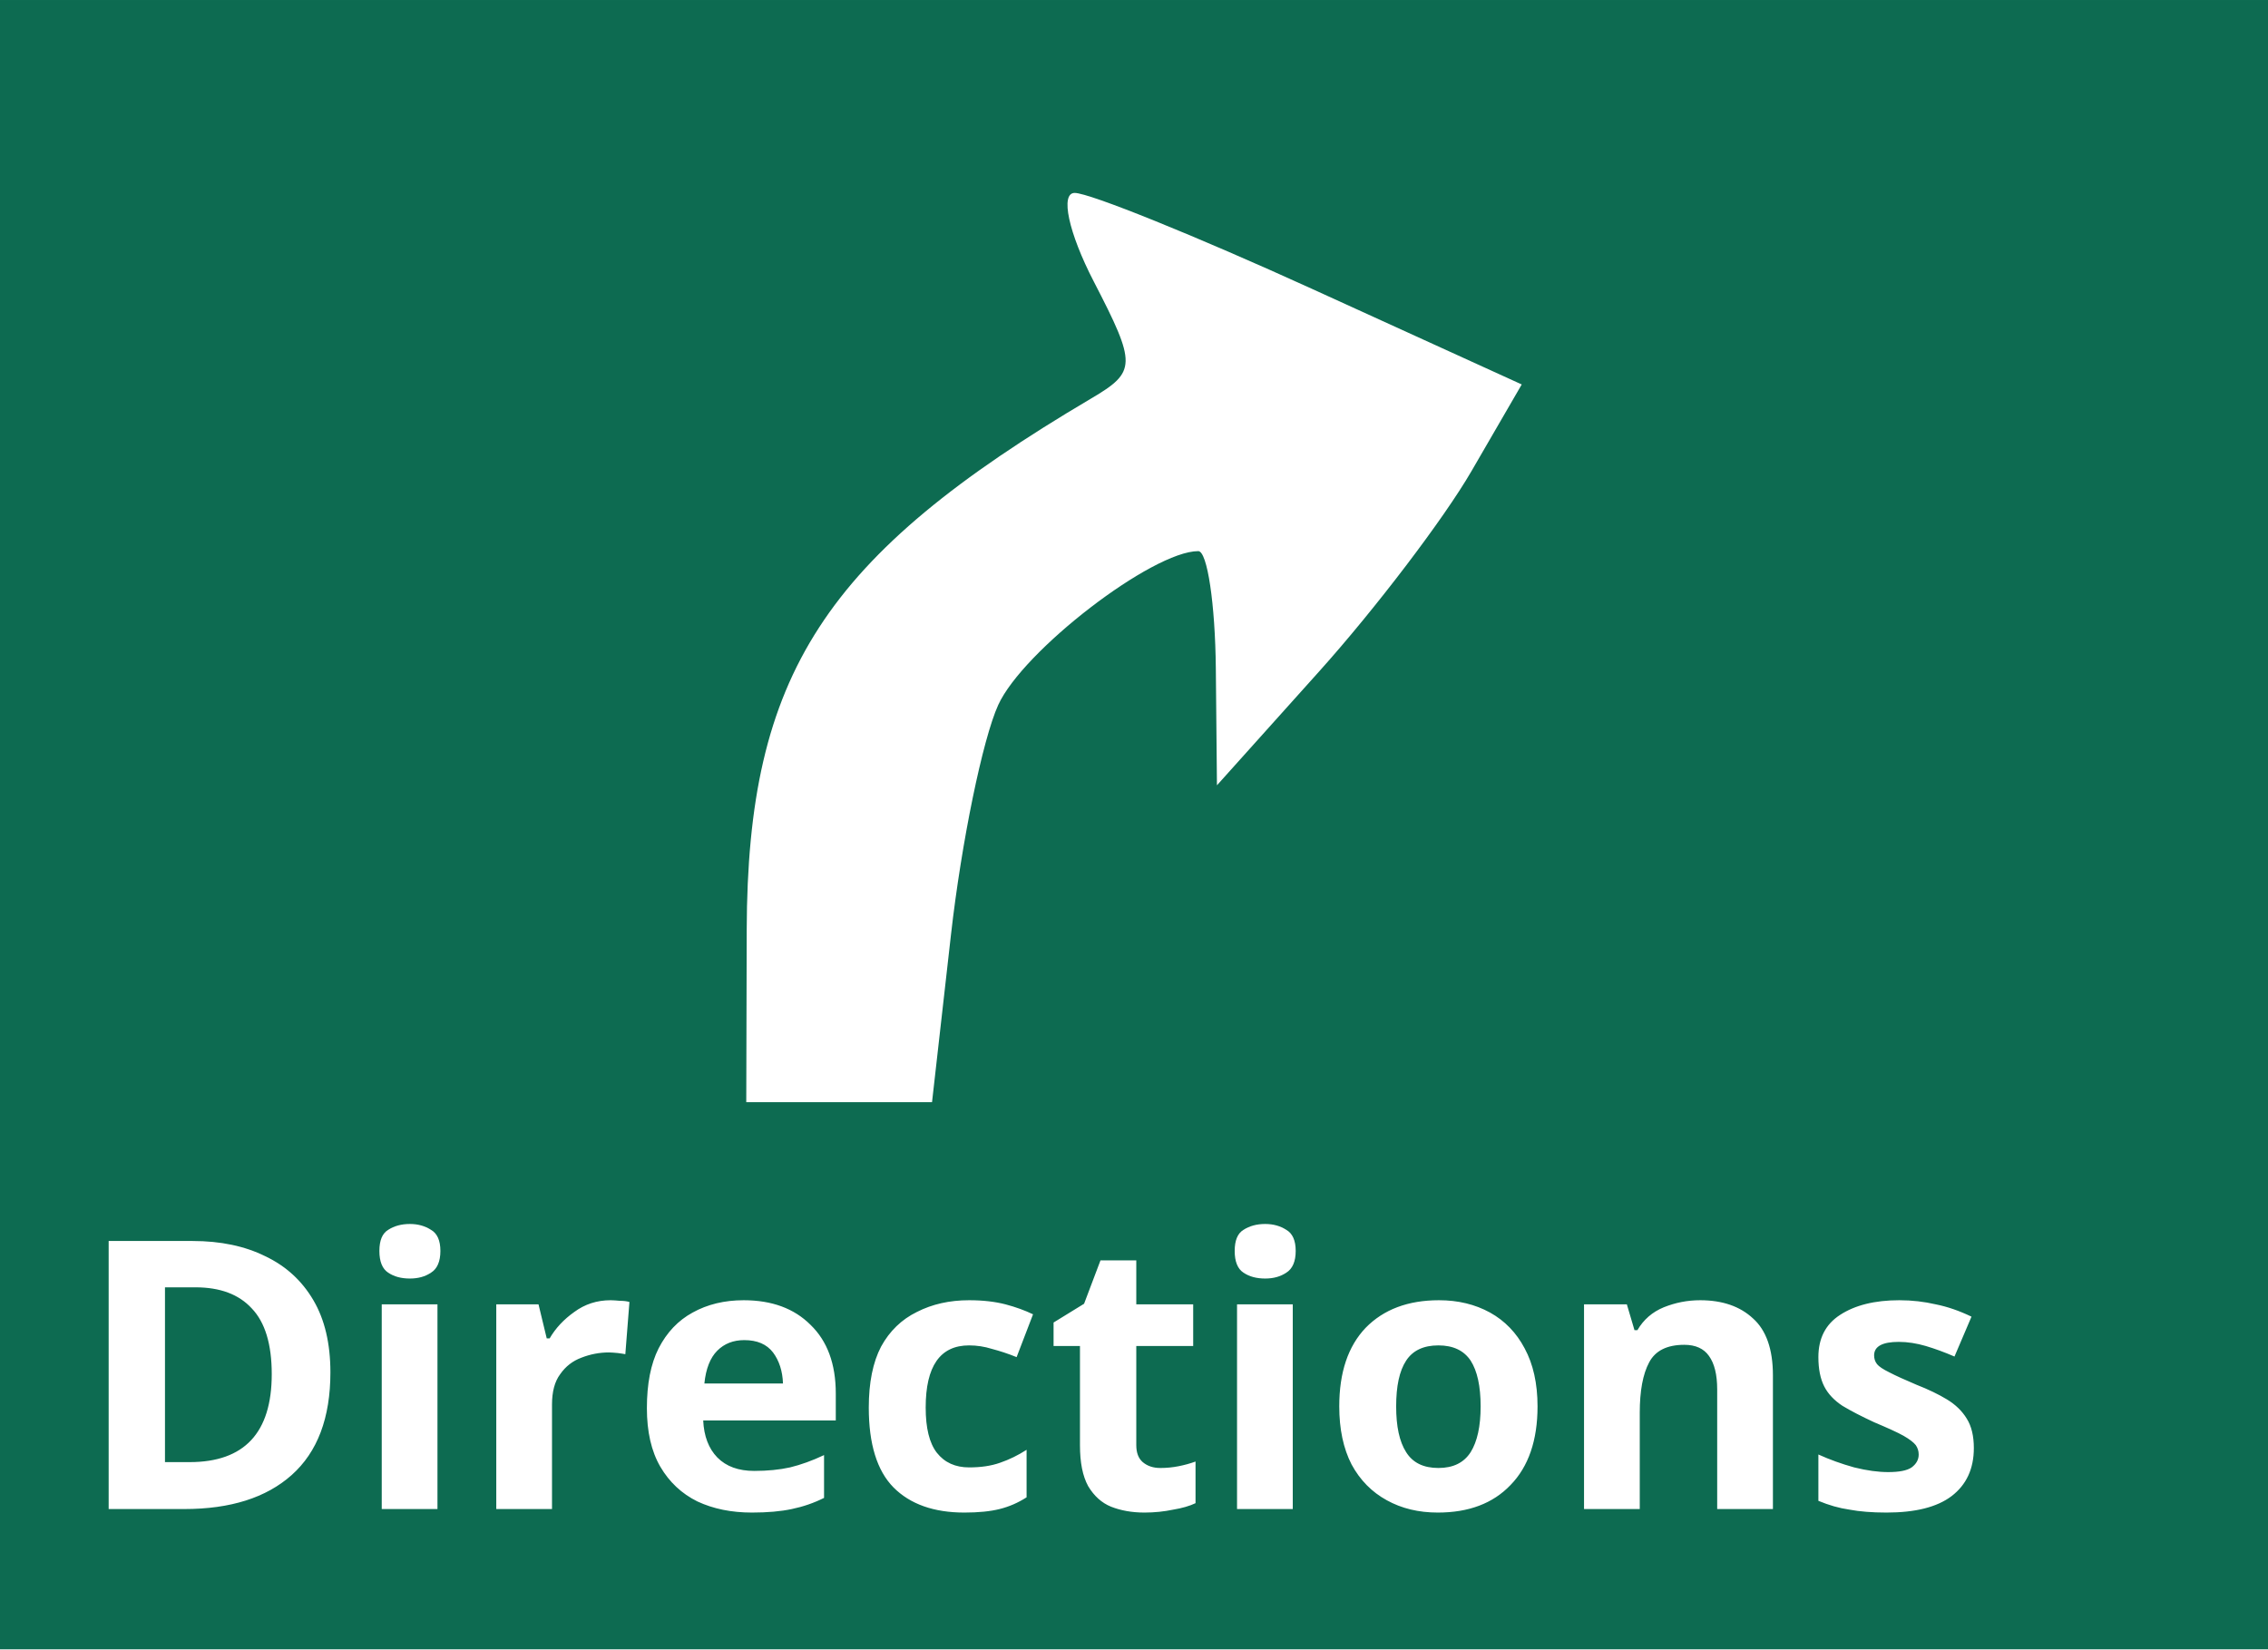
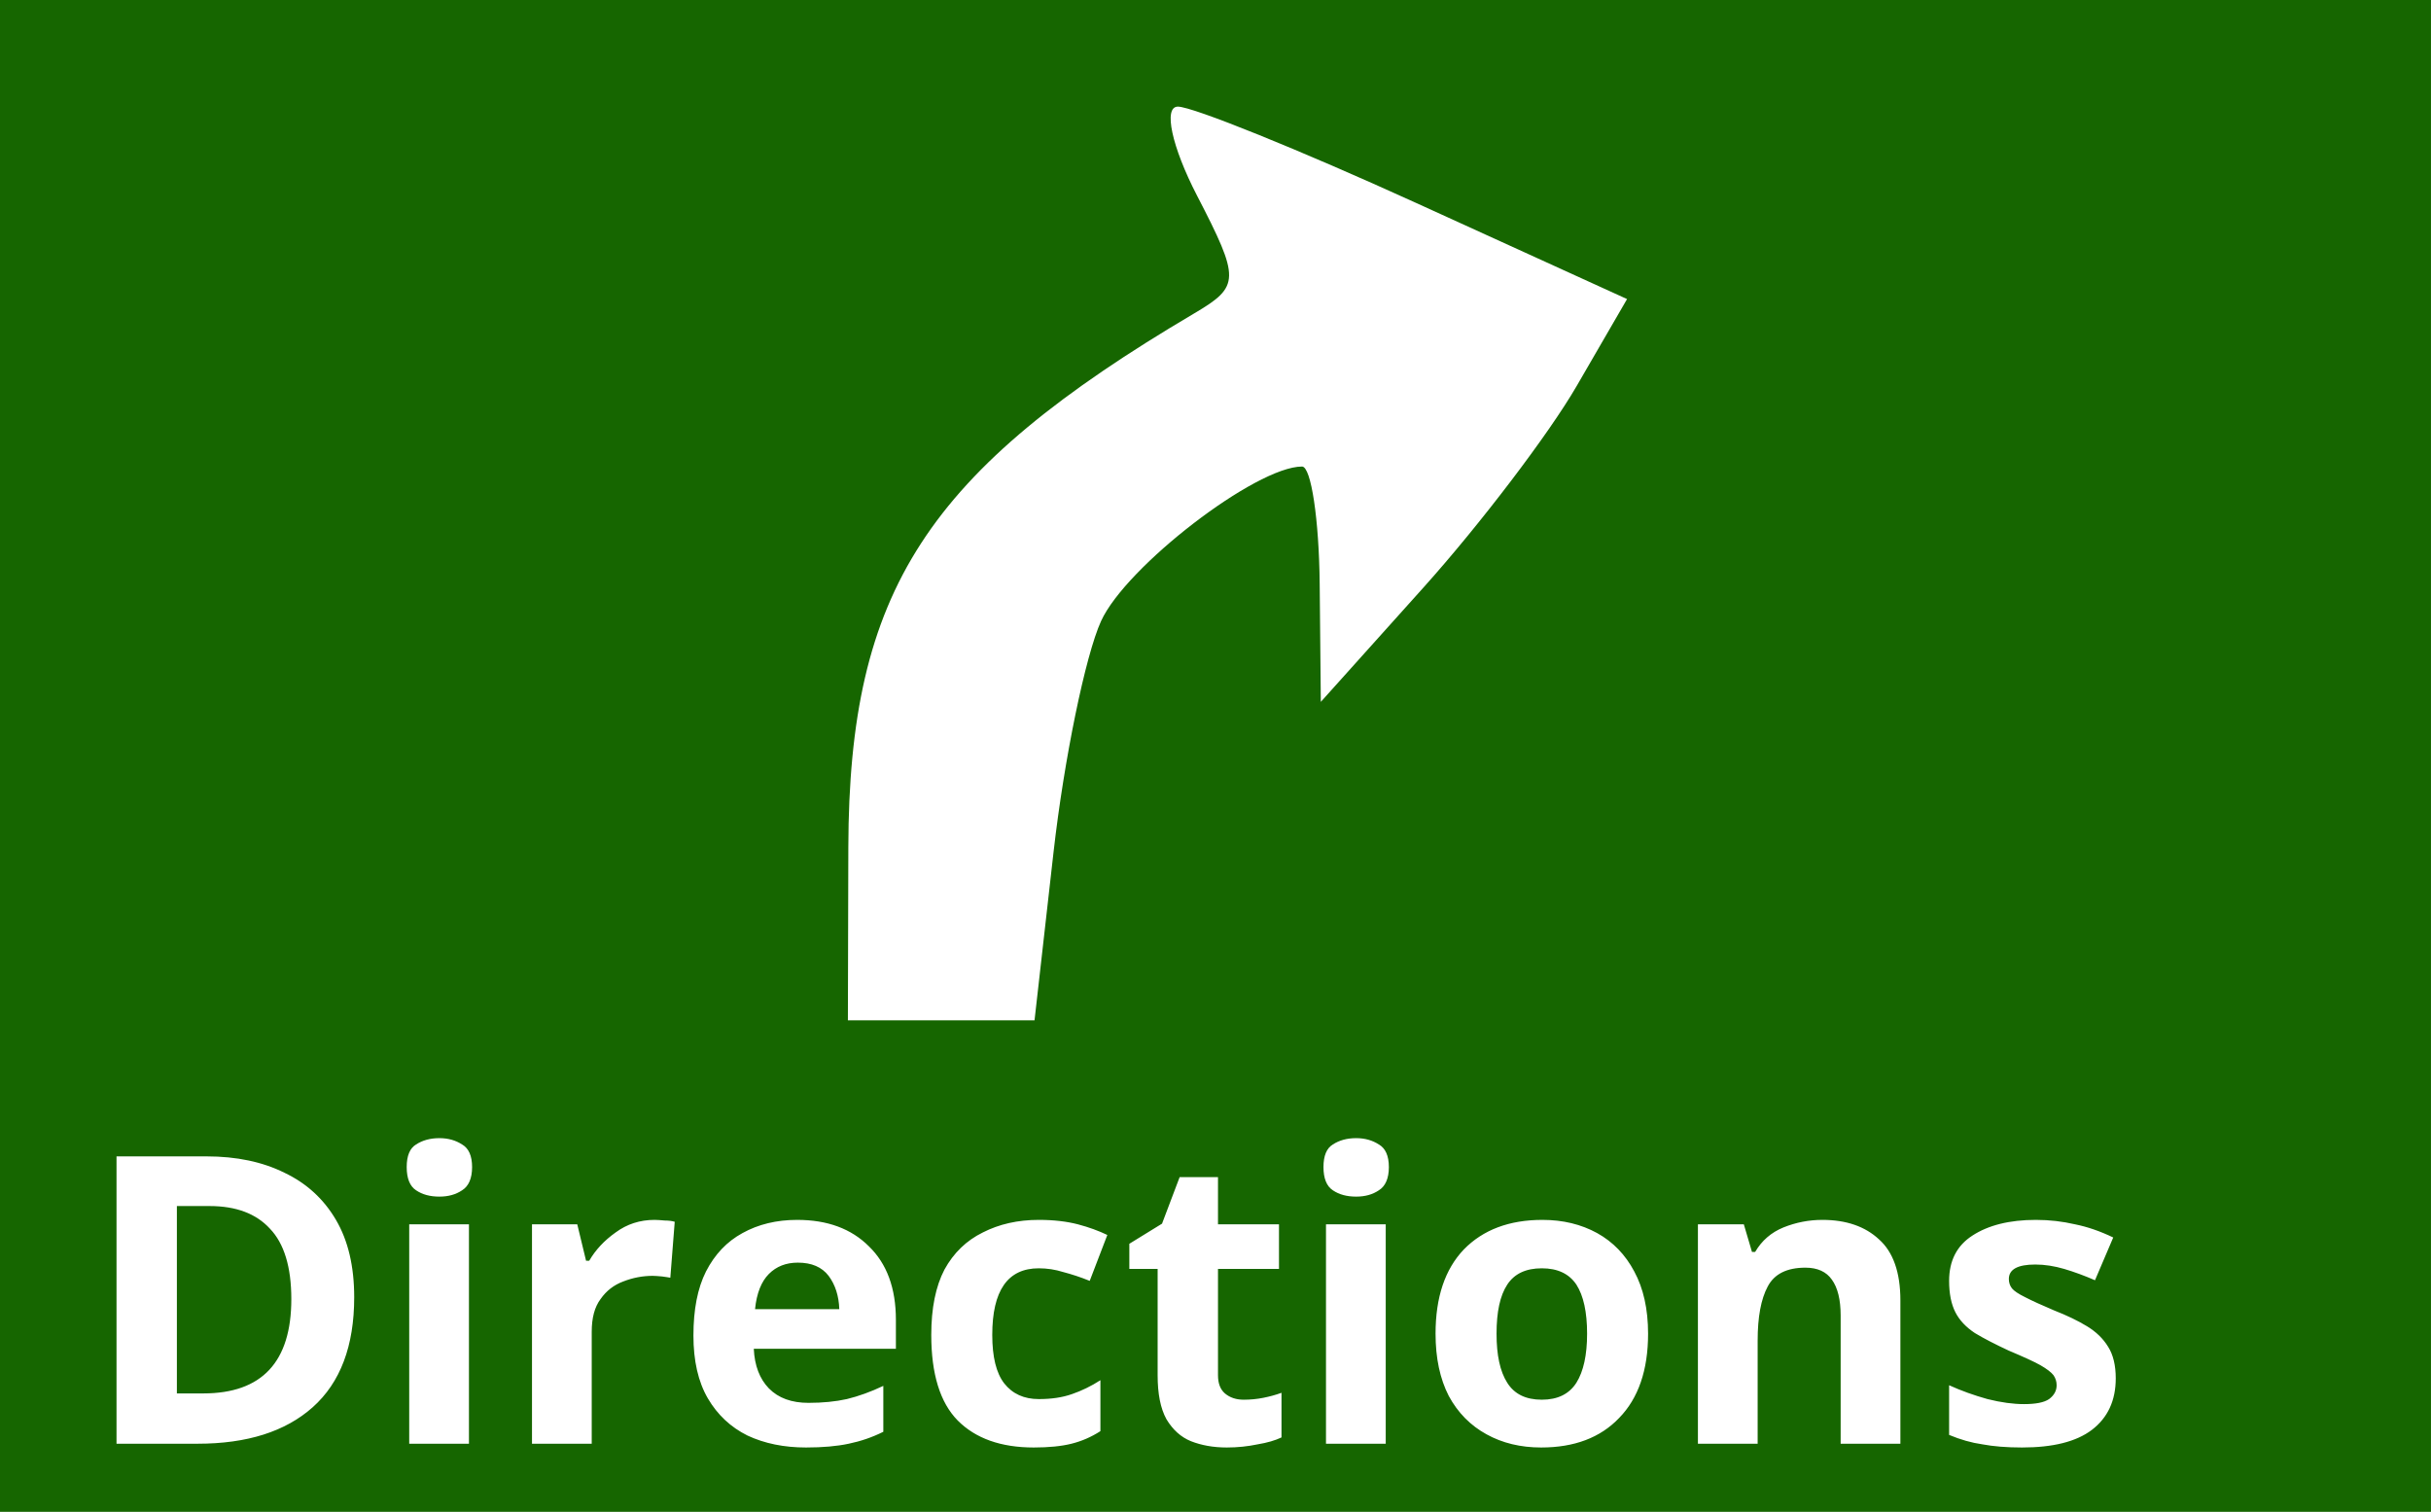
- <svg xmlns="http://www.w3.org/2000/svg" width="60.409" height="43.934" id="svg9780" version="1.1">
+ <svg xmlns="http://www.w3.org/2000/svg" width="60.409" height="37.57" id="svg9780" version="1.1">
  <defs id="defs9782" />
-   <g id="layer1" transform="translate(-498.3669,-584.681)">
-     <g id="g9475" transform="translate(149.2299,-142.7218)">
-       <rect x="349.137" y="727.403" width="60.409" height="43.934" id="rect7841-6" style="fill:#0D6B51" />
-       <text id="text8911" y="767.599" x="351.125" style="font-size:10px;font-style:normal;font-variant:normal;font-weight:900;font-stretch:normal;text-align:start;line-height:125%;letter-spacing:0px;word-spacing:0px;writing-mode:lr-tb;text-anchor:start;fill:#ffffff;fill-opacity:1;stroke:none;font-family:Helvetica LT Std Black;-inkscape-font-specification:'Helvetica LT Std Black, Heavy'" xml:space="preserve">
-         <tspan y="767.599" x="351.125" id="tspan8913">Directions</tspan>
+   <g id="layer1" transform="translate(-442.8561,-579.265)">
+     <g transform="translate(232.7437,228.5449)" id="g3211">
+       <rect x="210.112" y="350.72" width="60.409" height="37.57" id="rect7841-6-7-9" style="fill:#166600;fill-opacity:1" />
+       <text id="text8911" y="386.596" x="212.1" style="font-size:10px;font-style:normal;font-variant:normal;font-weight:900;font-stretch:normal;text-align:start;line-height:125%;letter-spacing:0px;word-spacing:0px;writing-mode:lr-tb;text-anchor:start;fill:#ffffff;fill-opacity:1;stroke:none;font-family:Helvetica LT Std Black;-inkscape-font-specification:'Helvetica LT Std Black, Heavy'" xml:space="preserve">
+         <tspan y="386.596" x="212.1" id="tspan8913">Directions</tspan>
      </text>
-       <path id="path9457" d="m 369.026,752.175 c 0.018,-6.804 2.061,-9.956 9.173,-14.156 1.212,-0.715 1.216,-0.902 0.07,-3.119 -0.671,-1.297 -0.899,-2.358 -0.507,-2.358 0.392,0 3.231,1.148 6.31,2.551 l 5.597,2.551 -1.337,2.306 c -0.735,1.269 -2.562,3.671 -4.059,5.339 l -2.722,3.033 -0.03,-3.119 c -0.017,-1.716 -0.227,-3.119 -0.467,-3.119 -1.223,0 -4.669,2.649 -5.329,4.098 -0.414,0.909 -0.98,3.662 -1.258,6.117 l -0.505,4.464 -2.474,0 -2.474,0 0.012,-4.587 z" style="fill:#ffffff" />
+       <path id="path9457" d="m 231.193,371.775 c 0.017,-6.378 1.932,-9.333 8.6,-13.27 1.136,-0.671 1.14,-0.846 0.065,-2.924 -0.629,-1.216 -0.843,-2.211 -0.476,-2.211 0.367,0 3.029,1.076 5.915,2.391 l 5.247,2.391 -1.253,2.162 c -0.689,1.189 -2.401,3.441 -3.805,5.005 l -2.552,2.843 -0.028,-2.924 c -0.015,-1.608 -0.213,-2.924 -0.438,-2.924 -1.147,0 -4.377,2.484 -4.995,3.841 -0.388,0.852 -0.919,3.433 -1.18,5.735 l -0.473,4.185 -2.319,0 -2.319,0 0.011,-4.3 z" style="fill:#ffffff" />
    </g>
  </g>
</svg>
